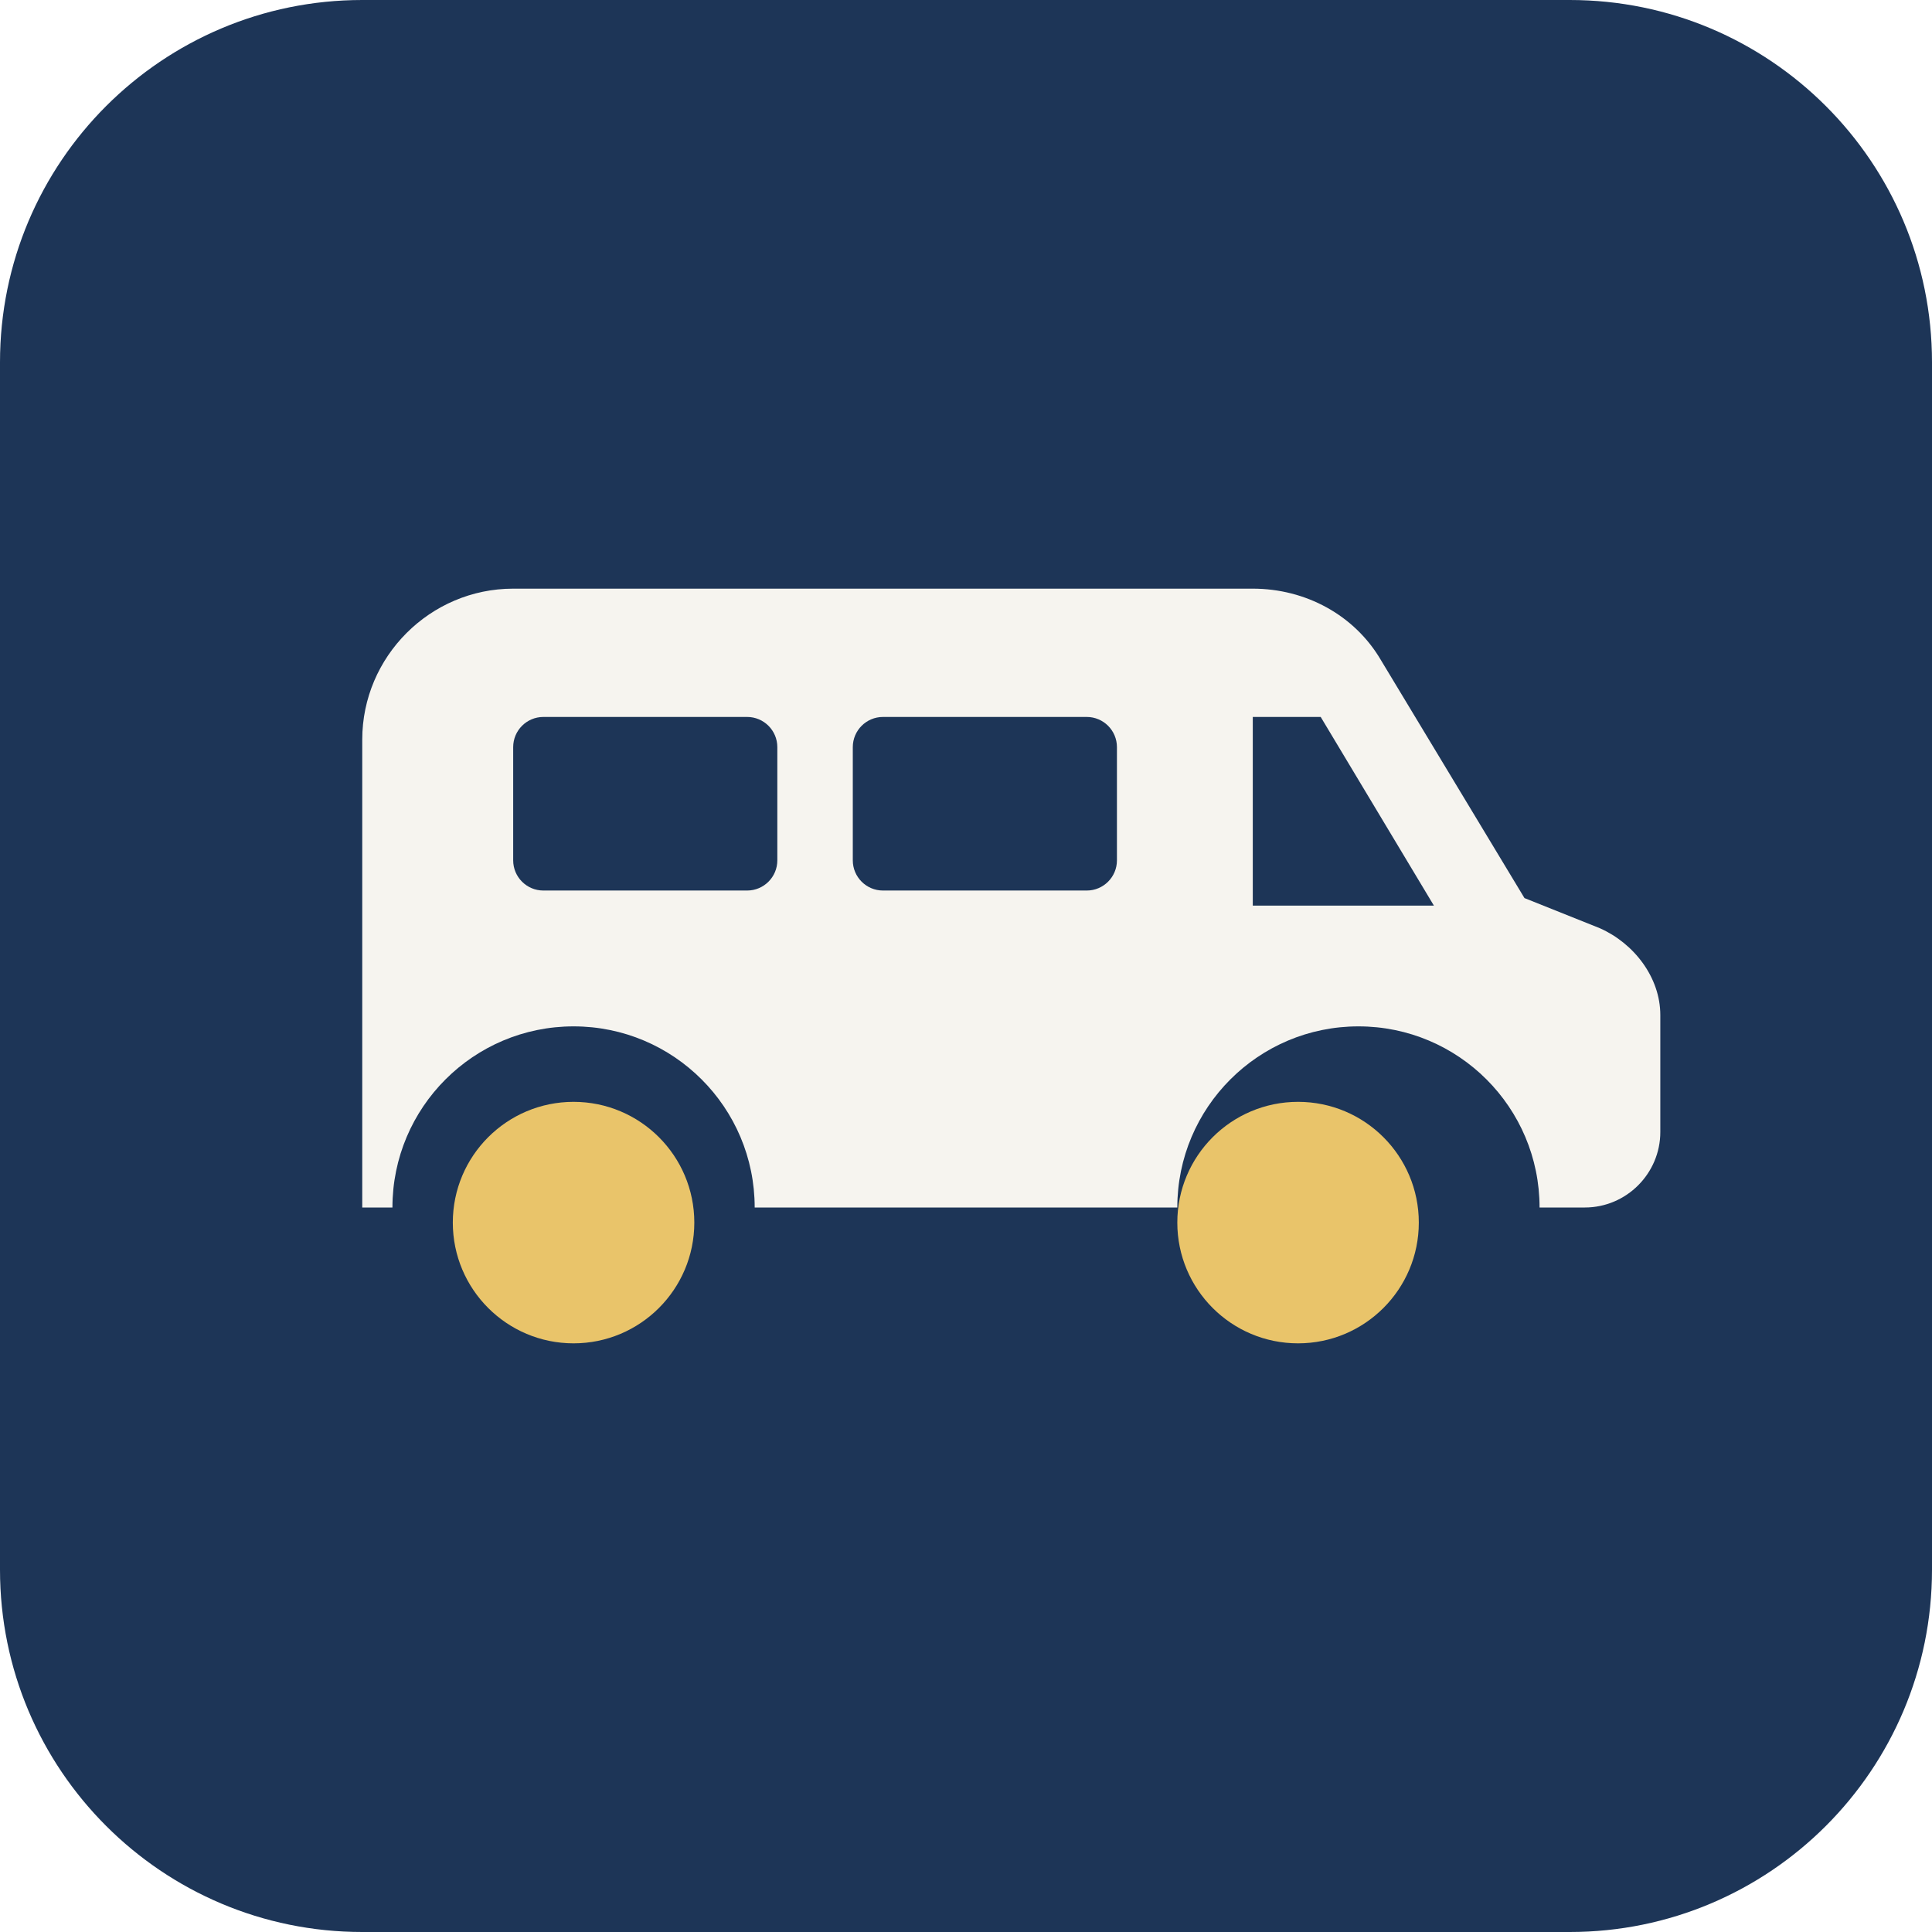
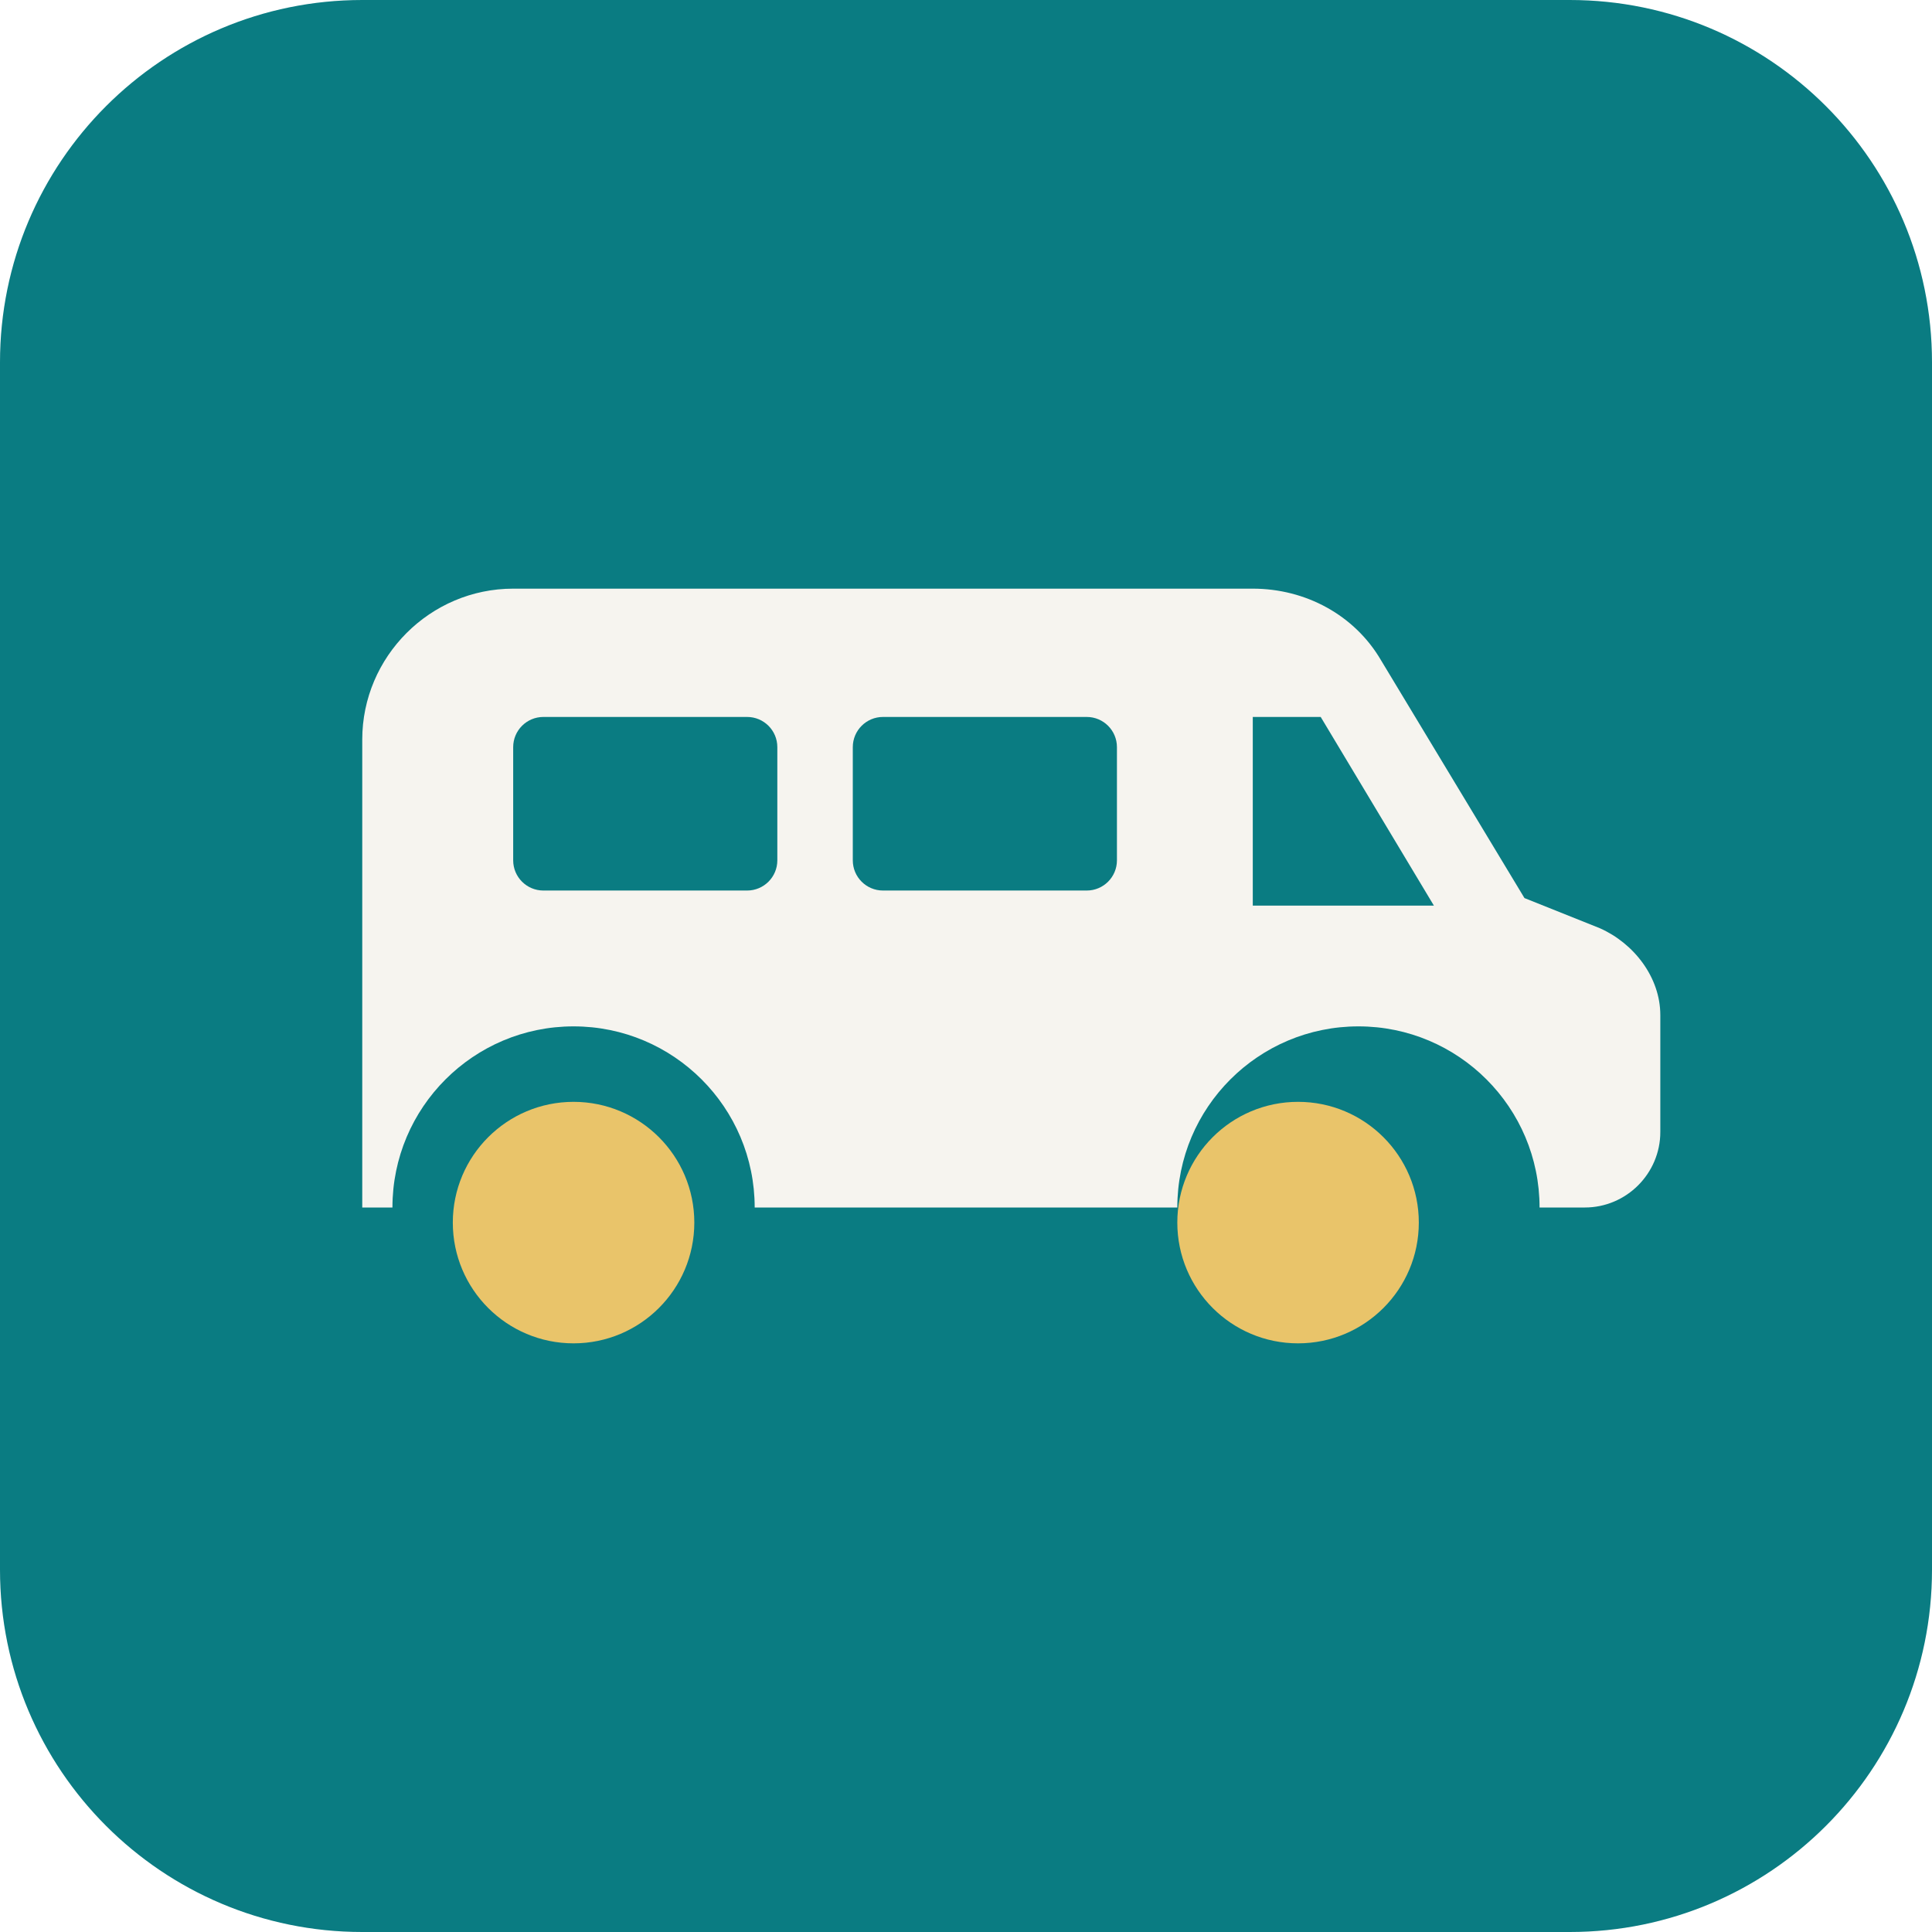
<svg xmlns="http://www.w3.org/2000/svg" viewBox="0 0 512 512">
-   <rect width="512" height="512" rx="96" fill="#1d3557" />
+   <rect width="512" height="512" rx="96" fill="#0a7c82" />
  <path d="M96 300V196c0-22 18-40 40-40h196c14 0 27 7 34 19l38 63 20 8c9 4 16 13 16 23v31c0 11-9 20-20 20h-12a48 48 0 0 0-96 0H200a48 48 0 0 0-96 0h-8z" fill="#f6f4ef" />
-   <rect x="136" y="190" width="70" height="46" rx="8" fill="#1d3557" />
-   <rect x="226" y="190" width="70" height="46" rx="8" fill="#1d3557" />
-   <path d="M332 190h18l30 50h-48z" fill="#1d3557" />
+   <rect x="136" y="190" width="70" height="46" rx="8" fill="#0a7c82" />
+   <rect x="226" y="190" width="70" height="46" rx="8" fill="#0a7c82" />
+   <path d="M332 190h18l30 50h-48z" fill="#0a7c82" />
  <circle cx="152" cy="324" r="32" fill="#e9c46a" />
  <circle cx="344" cy="324" r="32" fill="#e9c46a" />
</svg>
